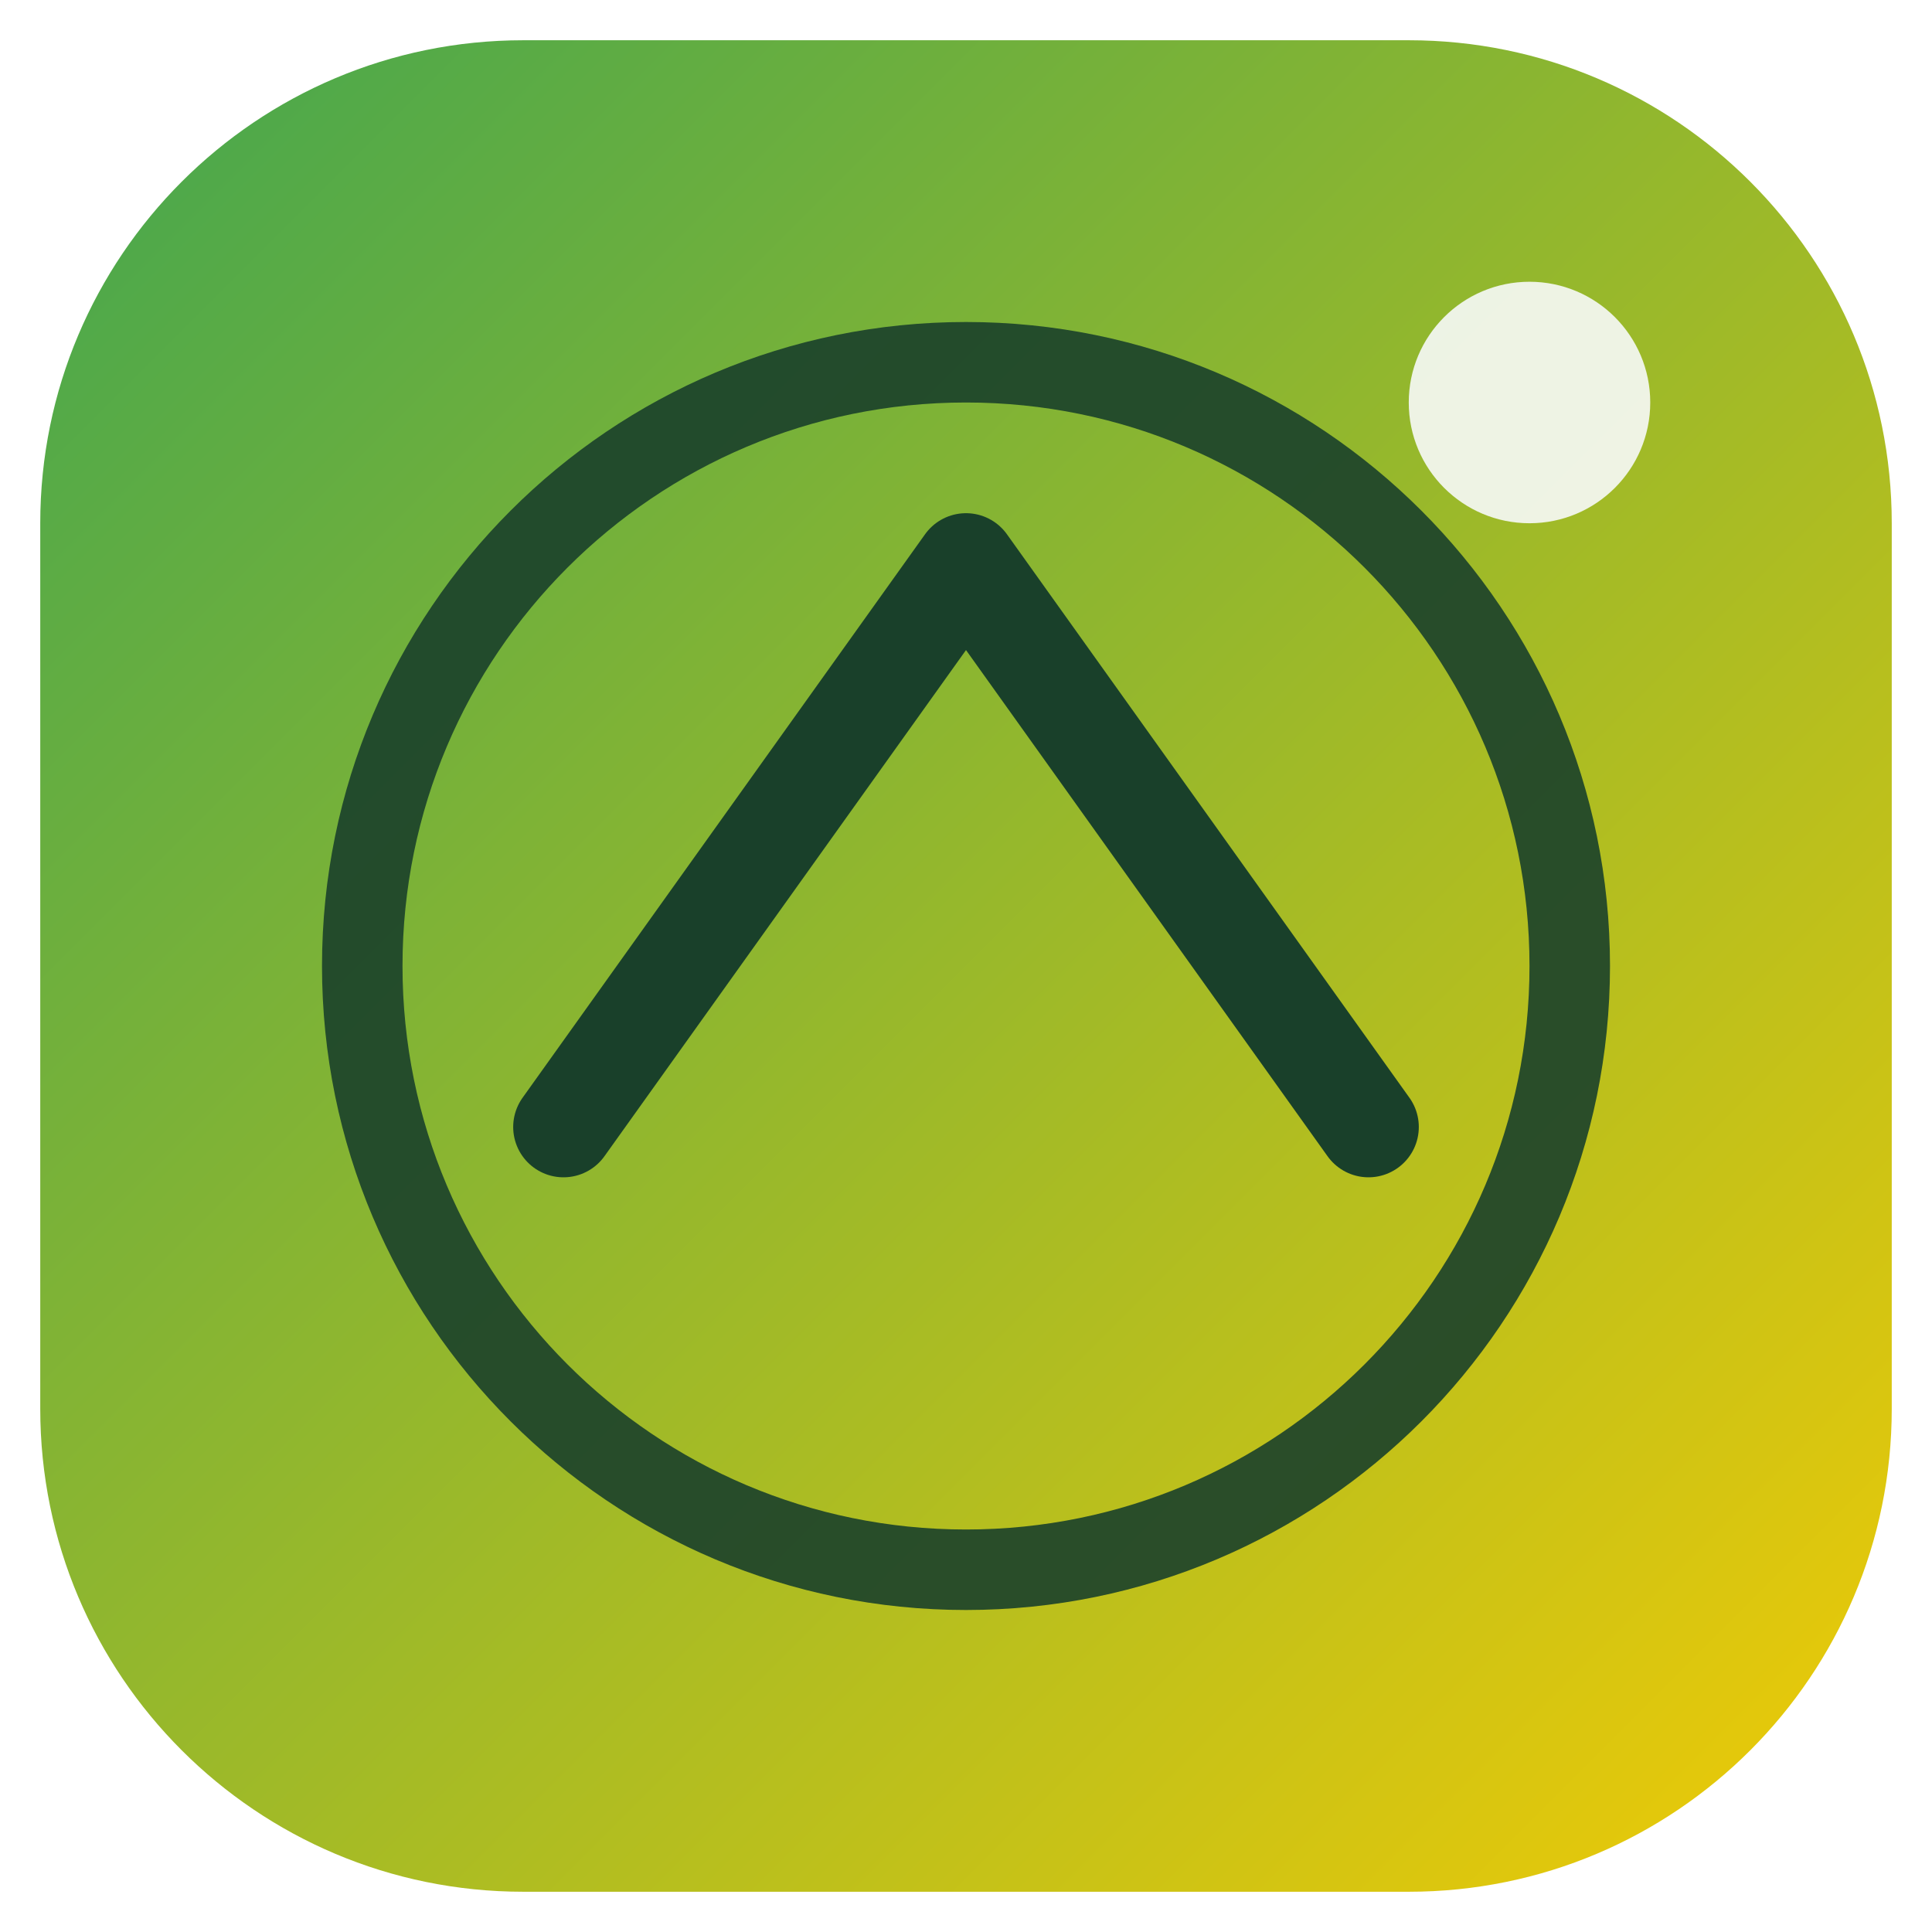
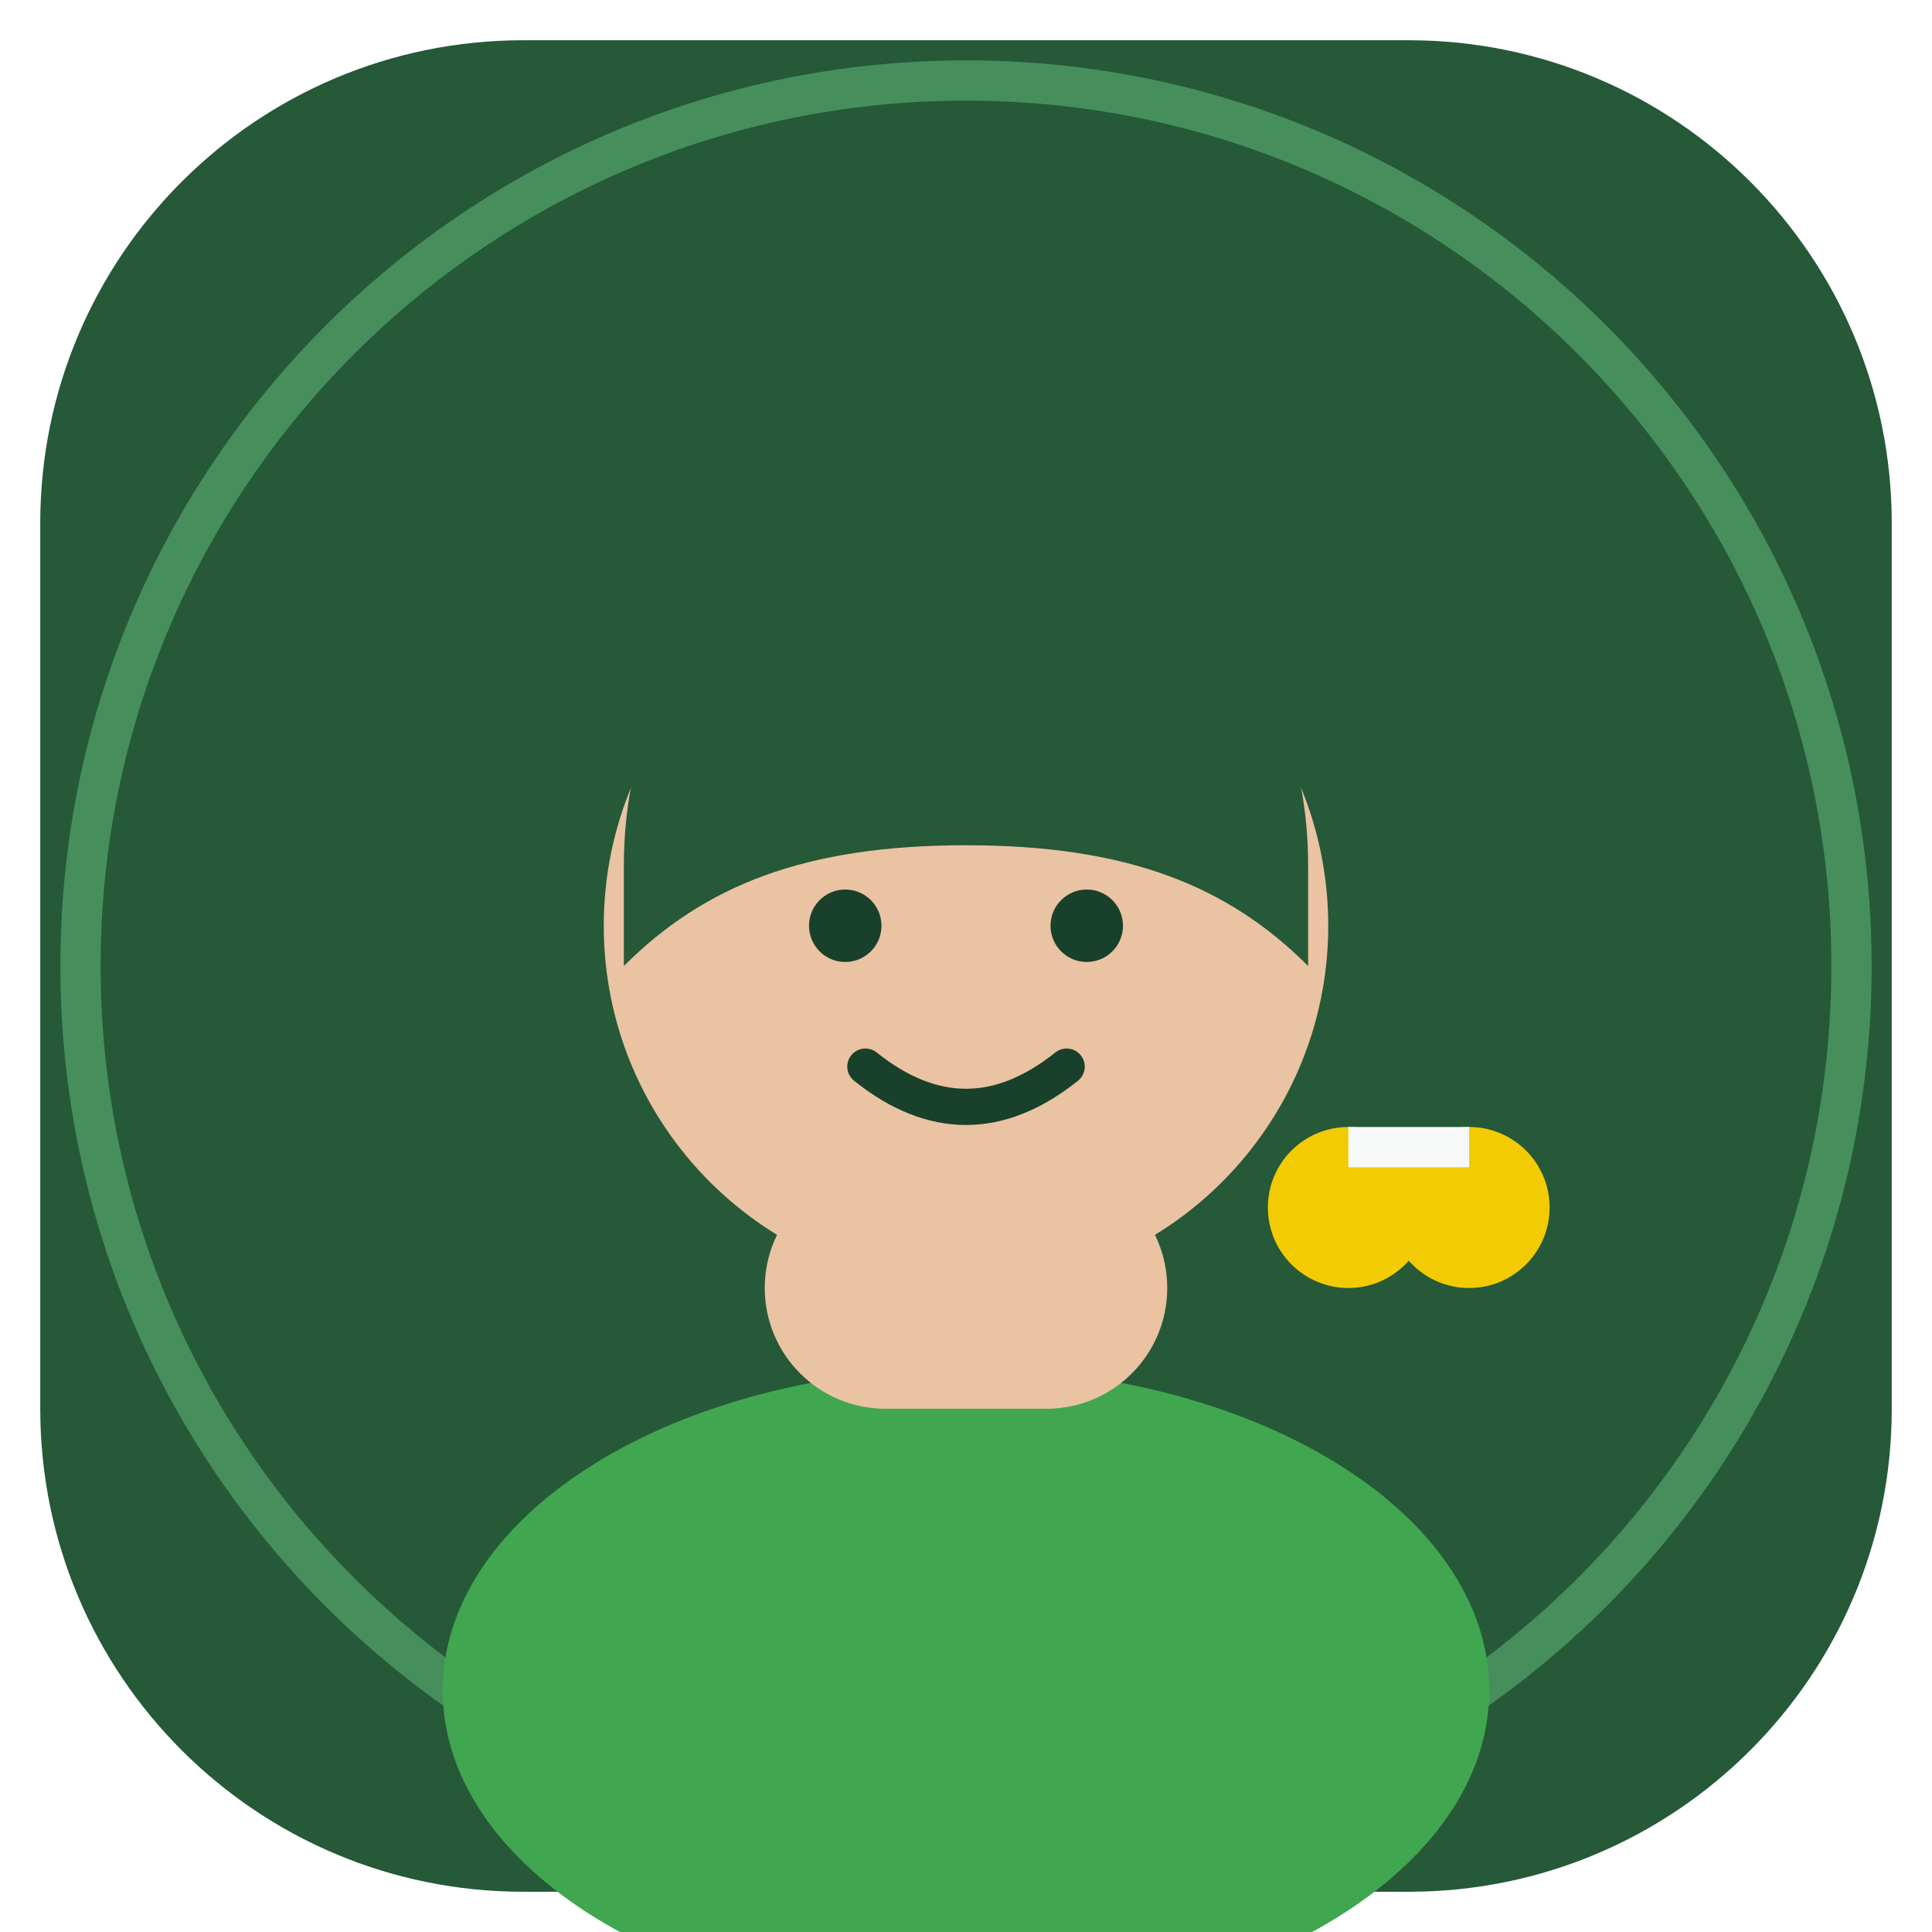
- <svg xmlns="http://www.w3.org/2000/svg" viewBox="0 0 96 96" role="img" aria-label="avatar_scout">
-   <defs>
-     <linearGradient id="g32" x1="0" y1="0" x2="1" y2="1">
-       <stop offset="0%" stop-color="#41A650" />
-       <stop offset="100%" stop-color="#F2CB05" />
-     </linearGradient>
-   </defs>
-   <rect x="2" y="2" width="92" height="92" rx="24" fill="url(#g32)" />
-   <circle cx="48" cy="48" r="30" fill="none" stroke="#19402A" stroke-width="4" opacity="0.9" />
-   <path d="M28 56 L48 28 L68 56" fill="none" stroke="#19402A" stroke-width="5" stroke-linecap="round" stroke-linejoin="round" />
-   <circle cx="76" cy="20" r="6" fill="#F7F9F8" opacity="0.9" />
+ <svg xmlns="http://www.w3.org/2000/svg" viewBox="0 0 96 96" role="img" aria-label="Scout Explorer">
+   <rect x="2" y="2" width="92" height="92" rx="24" fill="#255938" />
+   <circle cx="48" cy="48" r="44" fill="none" stroke="#85F2A0" stroke-opacity="0.35" stroke-width="2" />
+   <ellipse cx="48" cy="84" rx="26" ry="16" fill="#41A650" />
+   <rect x="38" y="58" width="20" height="12" rx="6" fill="#EAC3A2" />
+   <circle cx="48" cy="46" r="18" fill="#EAC3A2" />
+   <path d="M31 43c0-11 8-18 17-18s17 7 17 18v5c-4-4-9-6-17-6s-13 2-17 6z" fill="#255938" />
+   <circle cx="42" cy="46" r="1.8" fill="#19402A" />
+   <circle cx="54" cy="46" r="1.8" fill="#19402A" />
+   <path d="M43 53q5 4 10 0" stroke="#19402A" stroke-width="1.8" fill="none" stroke-linecap="round" />
+   <path d="M38 40q4-3 8 0M50 40q4-3 8 0" stroke="#255938" stroke-width="1.5" fill="none" stroke-linecap="round" />
+   <circle cx="67" cy="60" r="4" fill="#F2CB05" />
+   <circle cx="73" cy="60" r="4" fill="#F2CB05" />
+   <rect x="67" y="56" width="6" height="2" fill="#F7F9F8" />
</svg>
